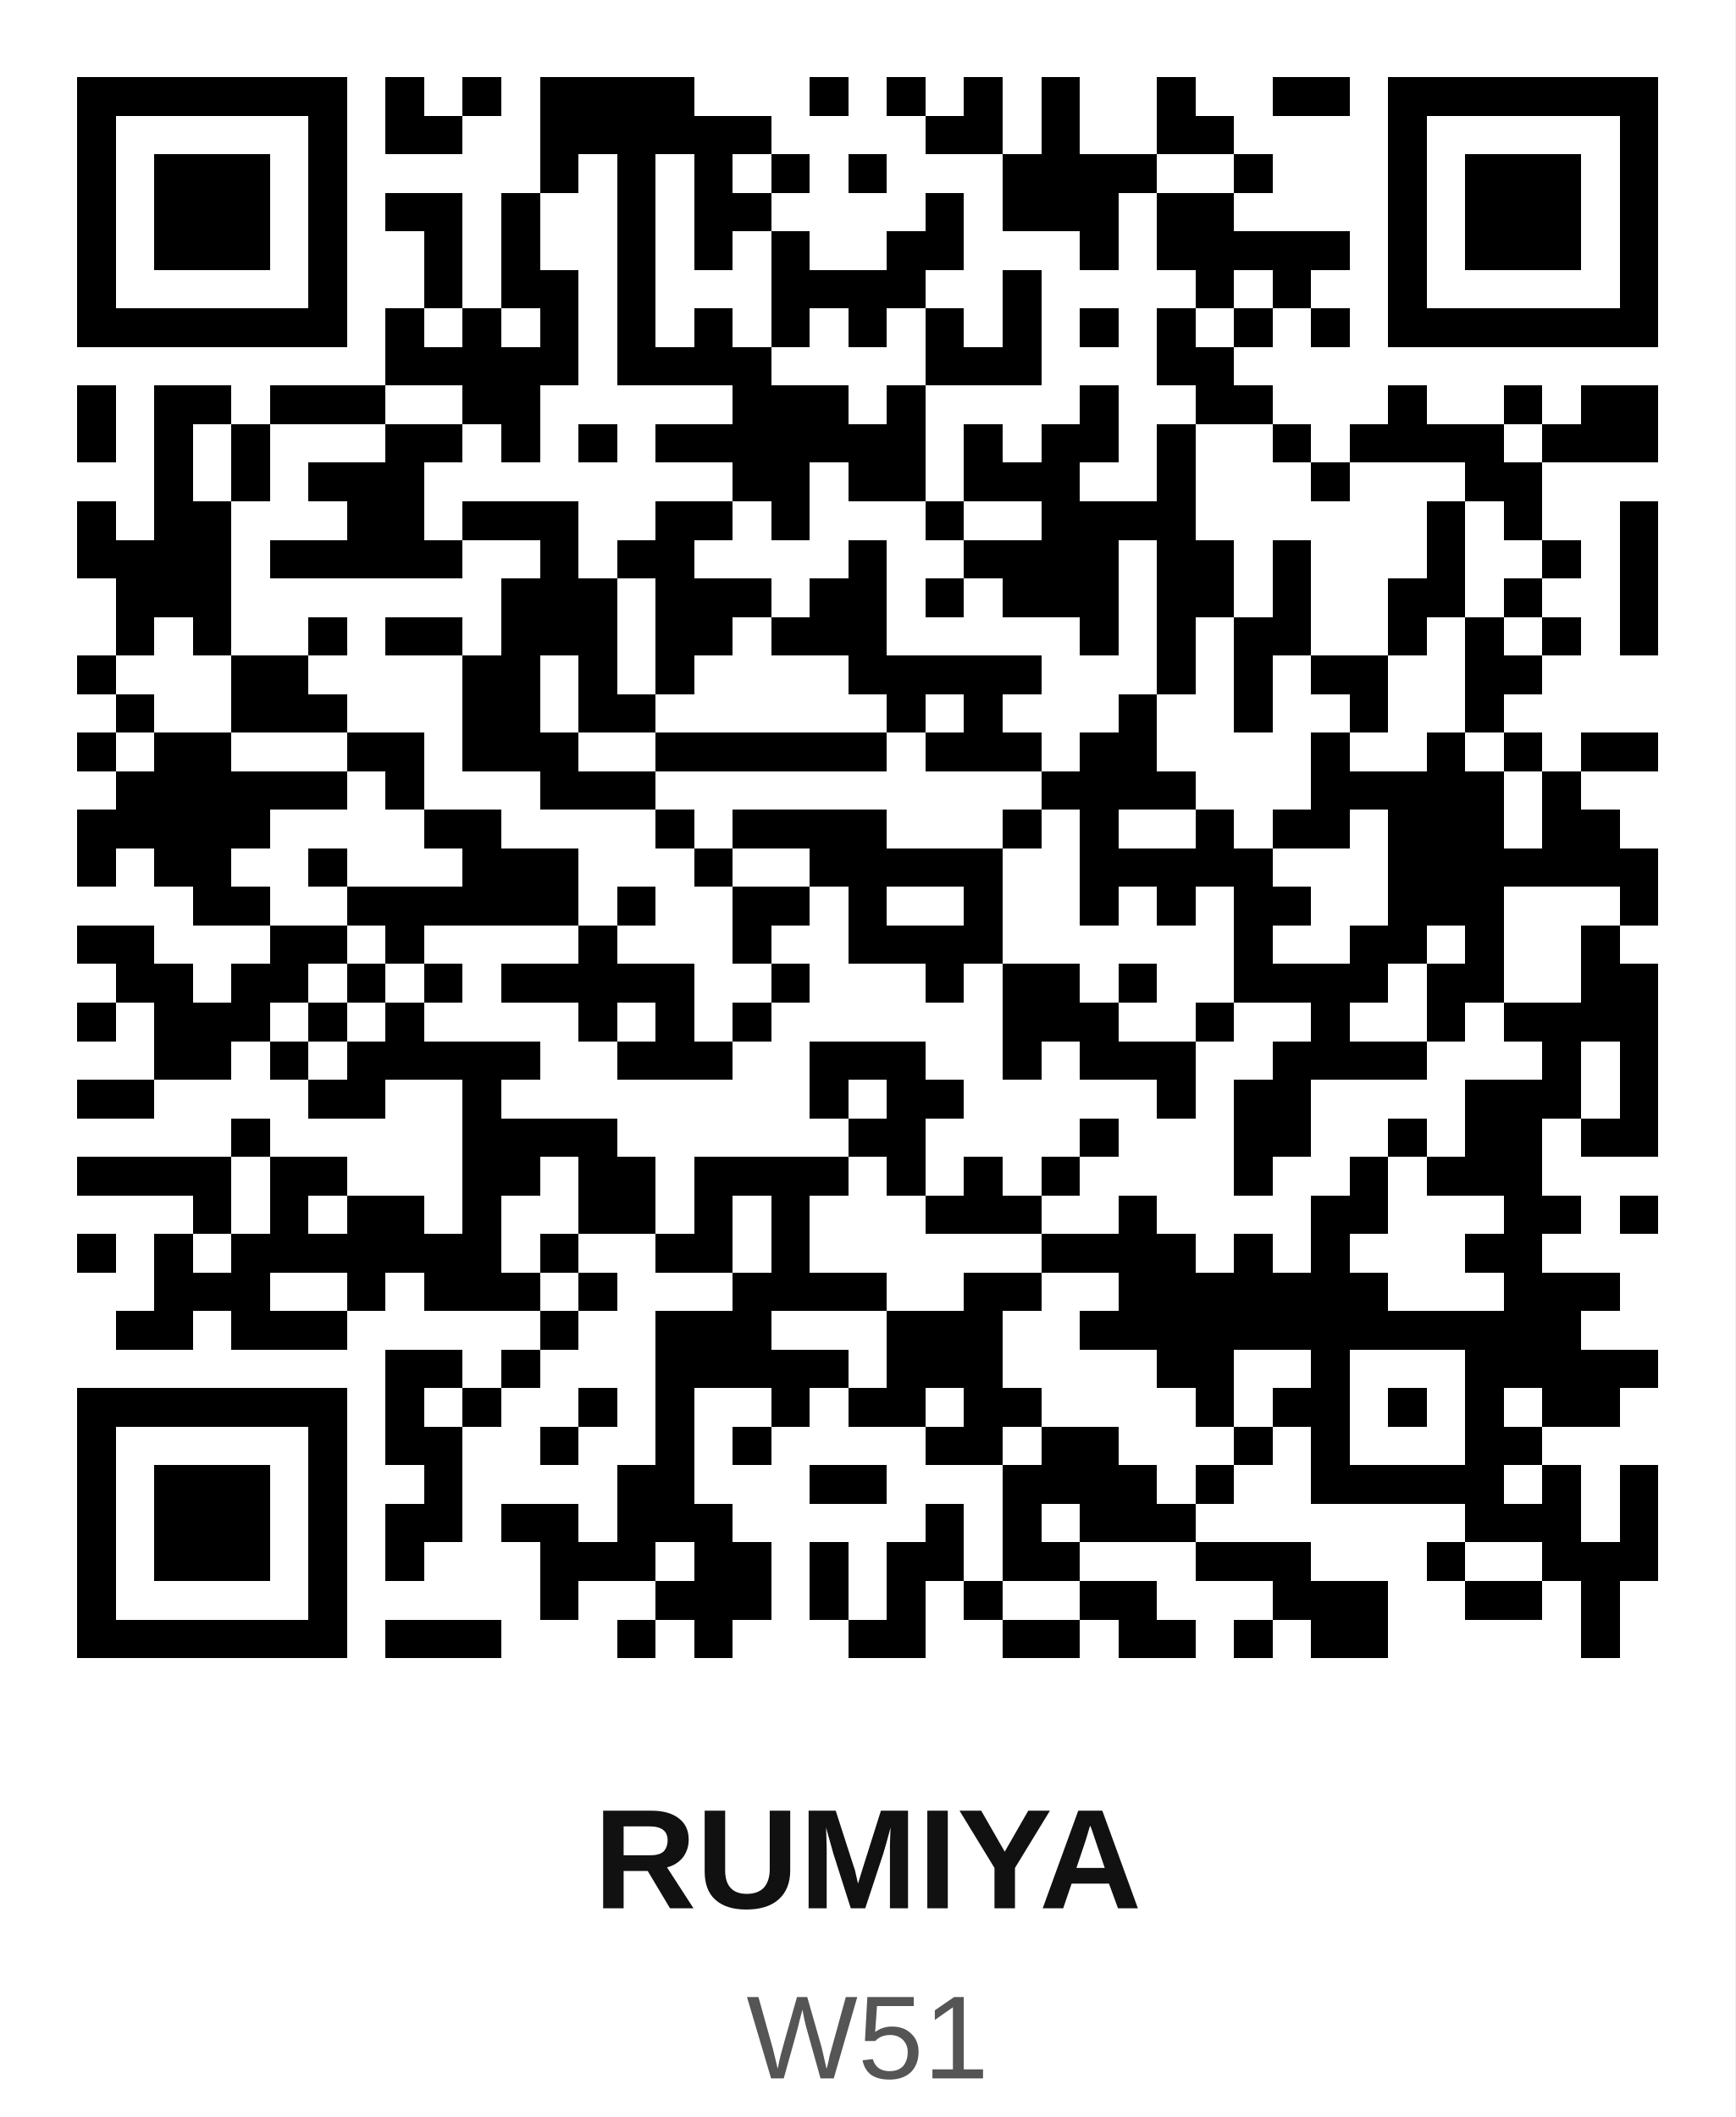
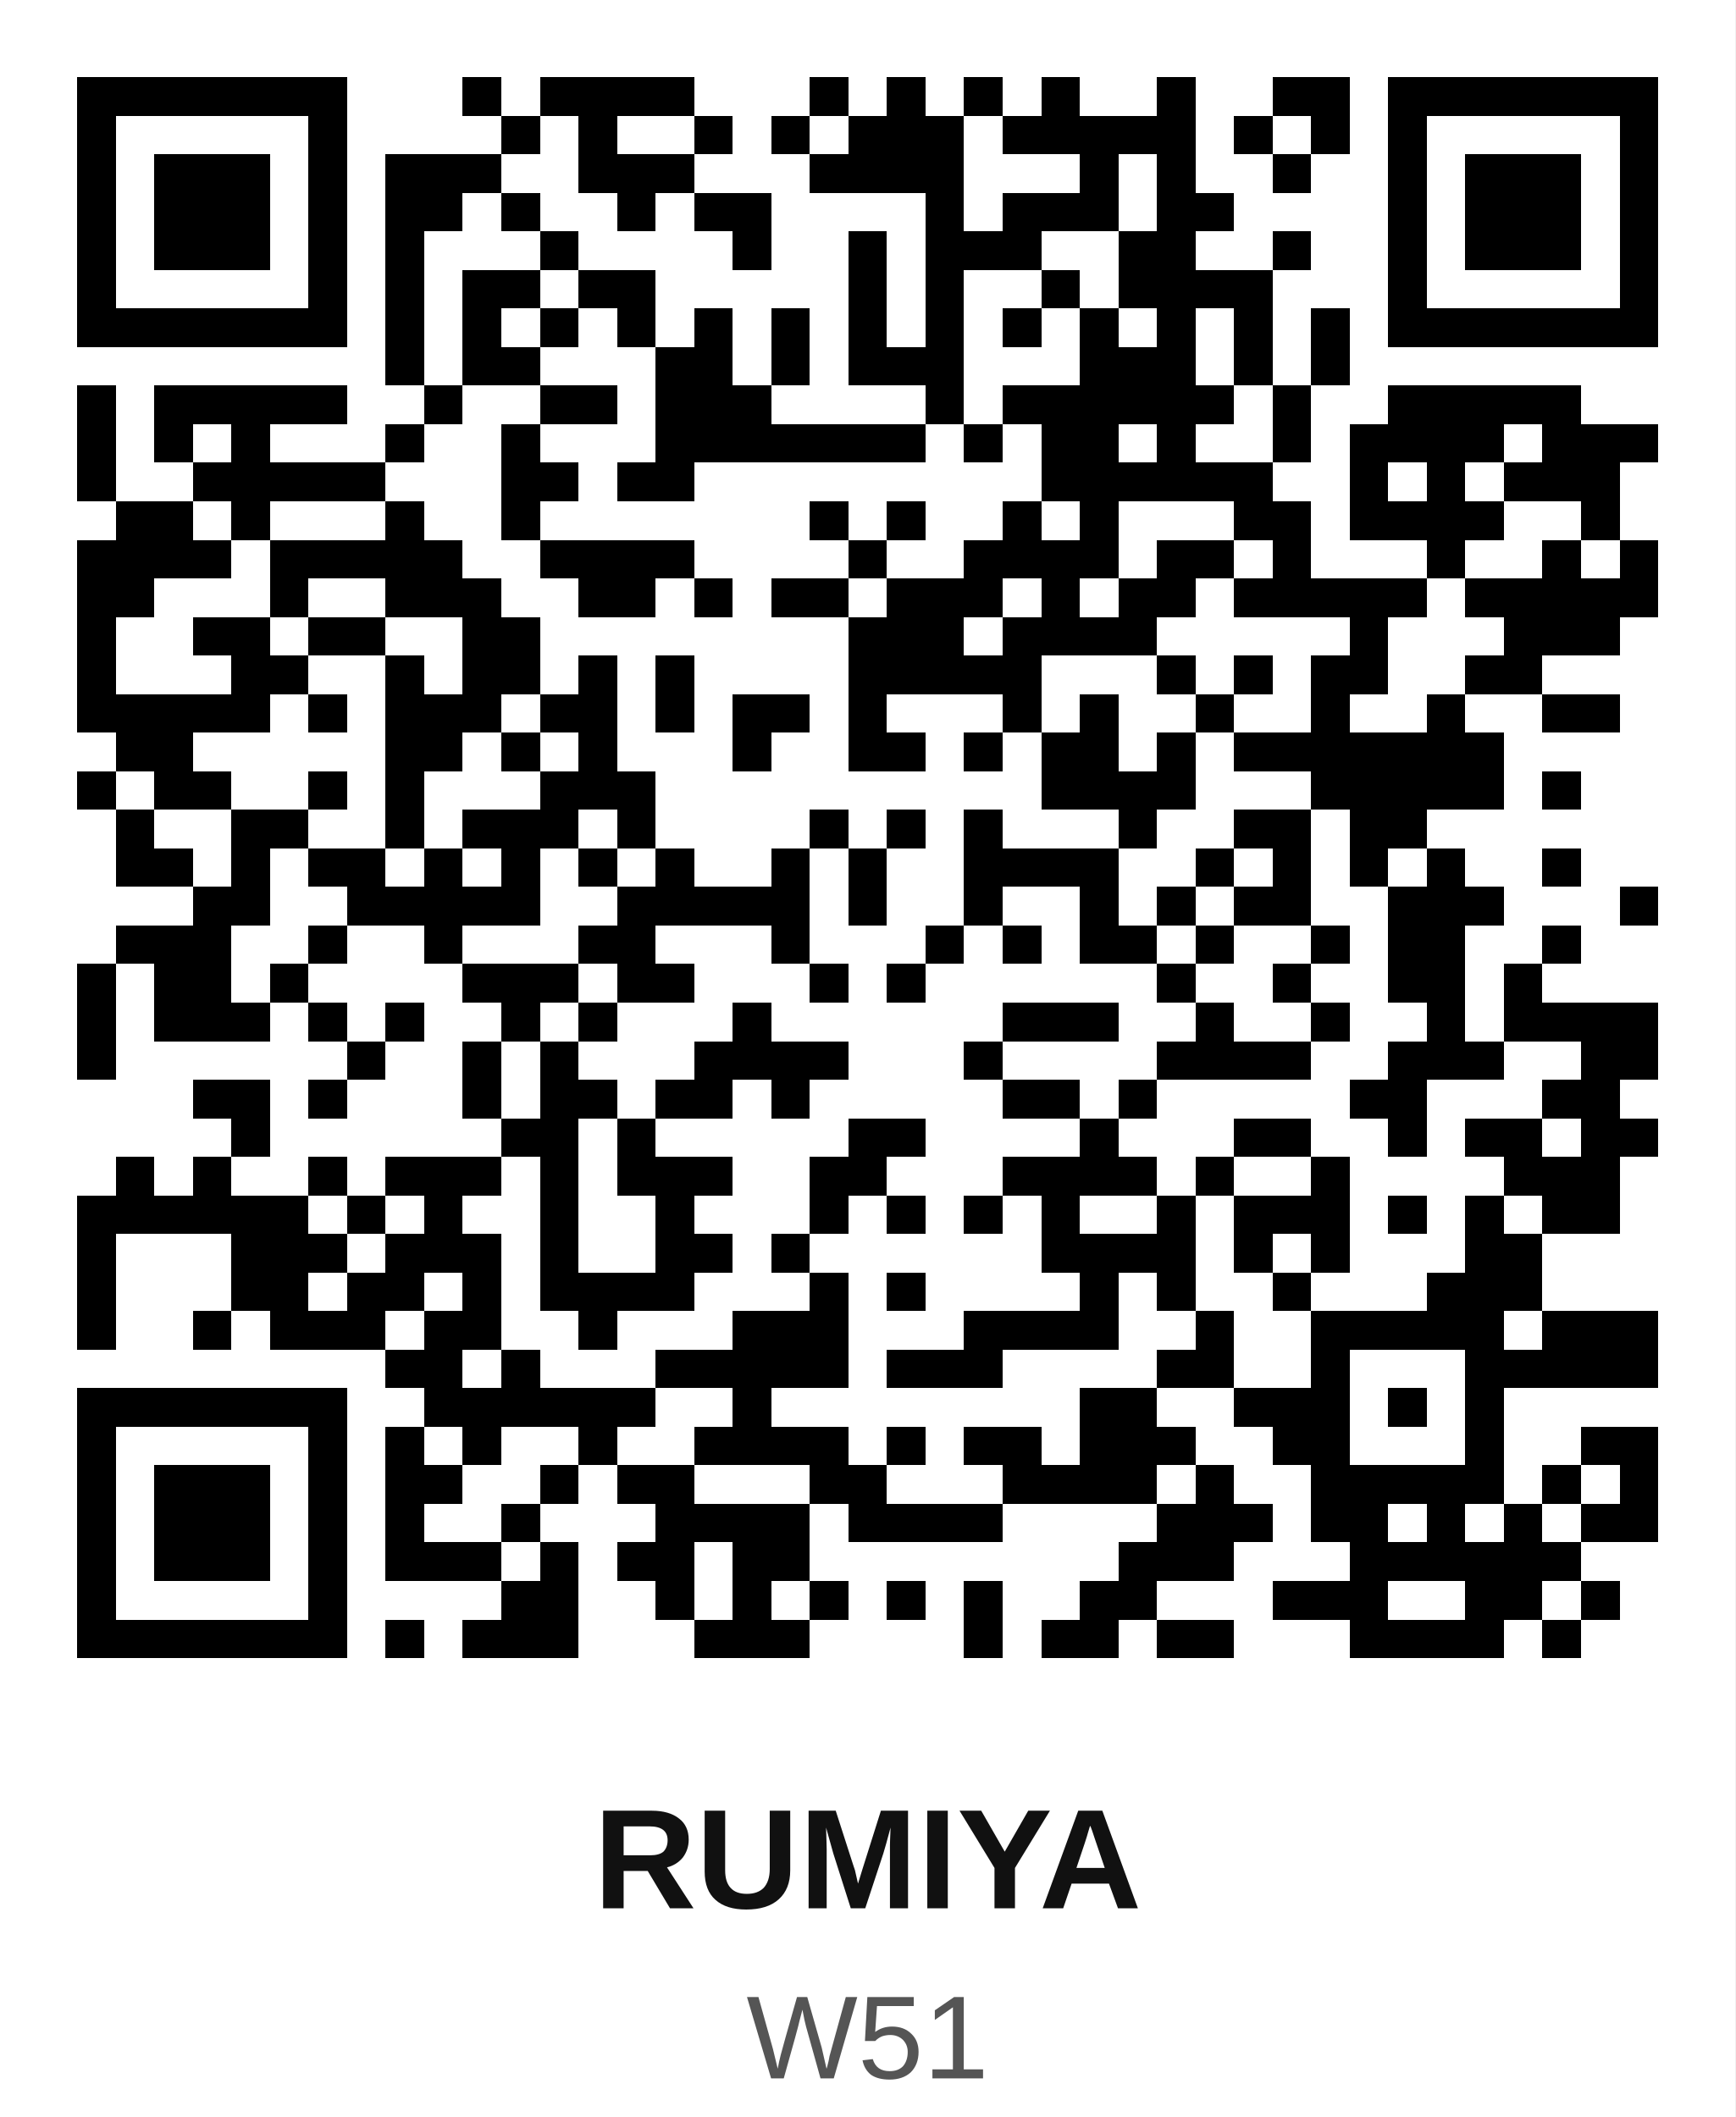
<svg xmlns="http://www.w3.org/2000/svg" width="200" height="244" viewBox="0 0 45.00 54.90" shape-rendering="crispEdges">
  <path fill="#ffffff" d="M0 0h45v45H0z" />
-   <path stroke="#000000" d="M2 2.5h7m1 0h1m1 0h1m1 0h4m3 0h1m1 0h1m1 0h1m1 0h1m2 0h1m2 0h2m1 0h7M2 3.5h1m5 0h1m1 0h2m2 0h6m4 0h2m1 0h1m2 0h2m4 0h1m5 0h1M2 4.5h1m1 0h3m1 0h1m5 0h1m1 0h1m1 0h1m1 0h1m1 0h1m3 0h4m2 0h1m3 0h1m1 0h3m1 0h1M2 5.5h1m1 0h3m1 0h1m1 0h2m1 0h1m2 0h1m1 0h2m4 0h1m1 0h3m1 0h2m4 0h1m1 0h3m1 0h1M2 6.5h1m1 0h3m1 0h1m2 0h1m1 0h1m2 0h1m1 0h1m1 0h1m2 0h2m3 0h1m1 0h5m1 0h1m1 0h3m1 0h1M2 7.5h1m5 0h1m2 0h1m1 0h2m1 0h1m3 0h4m2 0h1m4 0h1m1 0h1m2 0h1m5 0h1M2 8.5h7m1 0h1m1 0h1m1 0h1m1 0h1m1 0h1m1 0h1m1 0h1m1 0h1m1 0h1m1 0h1m1 0h1m1 0h1m1 0h1m1 0h7M10 9.5h5m1 0h4m4 0h3m3 0h2M2 10.5h1m1 0h2m1 0h3m2 0h2m5 0h3m1 0h1m4 0h1m2 0h2m3 0h1m2 0h1m1 0h2M2 11.5h1m1 0h1m1 0h1m3 0h2m1 0h1m1 0h1m1 0h7m1 0h1m1 0h2m1 0h1m2 0h1m1 0h4m1 0h3M4 12.5h1m1 0h1m1 0h3m8 0h2m1 0h2m1 0h3m2 0h1m3 0h1m3 0h2M2 13.5h1m1 0h2m3 0h2m1 0h3m2 0h2m1 0h1m3 0h1m2 0h4m6 0h1m1 0h1m2 0h1M2 14.5h4m1 0h5m2 0h1m1 0h2m4 0h1m2 0h4m1 0h2m1 0h1m3 0h1m2 0h1m1 0h1M3 15.5h3m7 0h3m1 0h3m1 0h2m1 0h1m1 0h3m1 0h2m1 0h1m2 0h2m1 0h1m2 0h1M3 16.5h1m1 0h1m2 0h1m1 0h2m1 0h3m1 0h2m1 0h3m5 0h1m1 0h1m1 0h2m2 0h1m1 0h1m1 0h1m1 0h1M2 17.5h1m3 0h2m4 0h2m1 0h1m1 0h1m4 0h5m3 0h1m1 0h1m1 0h2m2 0h2M3 18.5h1m2 0h3m3 0h2m1 0h2m6 0h1m1 0h1m3 0h1m2 0h1m2 0h1m2 0h1M2 19.5h1m1 0h2m3 0h2m1 0h3m2 0h6m1 0h3m1 0h2m4 0h1m2 0h1m1 0h1m1 0h2M3 20.5h6m1 0h1m3 0h3m10 0h4m3 0h5m1 0h1M2 21.5h5m4 0h2m4 0h1m1 0h4m3 0h1m1 0h1m2 0h1m1 0h2m1 0h3m1 0h2M2 22.5h1m1 0h2m2 0h1m3 0h3m3 0h1m2 0h5m2 0h5m3 0h7M5 23.5h2m2 0h6m1 0h1m2 0h2m1 0h1m2 0h1m2 0h1m1 0h1m1 0h2m2 0h3m3 0h1M2 24.5h2m3 0h2m1 0h1m4 0h1m3 0h1m2 0h4m6 0h1m2 0h2m1 0h1m2 0h1M3 25.5h2m1 0h2m1 0h1m1 0h1m1 0h5m2 0h1m3 0h1m1 0h2m1 0h1m2 0h4m1 0h2m2 0h2M2 26.5h1m1 0h3m1 0h1m1 0h1m4 0h1m1 0h1m1 0h1m6 0h3m2 0h1m2 0h1m2 0h1m1 0h4M4 27.5h2m1 0h1m1 0h5m2 0h3m2 0h3m2 0h1m1 0h3m2 0h4m3 0h1m1 0h1M2 28.5h2m4 0h2m2 0h1m8 0h1m1 0h2m5 0h1m1 0h2m4 0h3m1 0h1M6 29.5h1m5 0h4m6 0h2m4 0h1m3 0h2m2 0h1m1 0h2m1 0h2M2 30.5h4m1 0h2m3 0h2m1 0h2m1 0h4m1 0h1m1 0h1m1 0h1m4 0h1m2 0h1m1 0h3M5 31.5h1m1 0h1m1 0h2m1 0h1m2 0h2m1 0h1m1 0h1m3 0h3m2 0h1m4 0h2m3 0h2m1 0h1M2 32.5h1m1 0h1m1 0h7m1 0h1m2 0h2m1 0h1m6 0h4m1 0h1m1 0h1m3 0h2M4 33.5h3m2 0h1m1 0h3m1 0h1m3 0h4m2 0h2m2 0h7m3 0h3M3 34.5h2m1 0h3m5 0h1m2 0h3m3 0h3m2 0h13M10 35.5h2m1 0h1m3 0h5m1 0h3m4 0h2m2 0h1m3 0h5M2 36.5h7m1 0h1m1 0h1m2 0h1m1 0h1m2 0h1m1 0h2m1 0h2m4 0h1m1 0h2m1 0h1m1 0h1m1 0h2M2 37.5h1m5 0h1m1 0h2m2 0h1m2 0h1m1 0h1m4 0h2m1 0h2m3 0h1m1 0h1m3 0h2M2 38.5h1m1 0h3m1 0h1m2 0h1m4 0h2m3 0h2m3 0h4m1 0h1m2 0h5m1 0h1m1 0h1M2 39.5h1m1 0h3m1 0h1m1 0h2m1 0h2m1 0h3m5 0h1m1 0h1m1 0h3m7 0h3m1 0h1M2 40.5h1m1 0h3m1 0h1m1 0h1m3 0h3m1 0h2m1 0h1m1 0h2m1 0h2m3 0h3m3 0h1m2 0h3M2 41.5h1m5 0h1m5 0h1m2 0h3m1 0h1m1 0h1m1 0h1m2 0h2m3 0h3m2 0h2m1 0h1M2 42.5h7m1 0h3m3 0h1m1 0h1m3 0h2m2 0h2m1 0h2m1 0h1m1 0h2m5 0h1" />
+   <path stroke="#000000" d="M2 2.5h7m3 0h1m1 0h4m3 0h1m1 0h1m1 0h1m1 0h1m2 0h1m2 0h2m1 0h7M2 3.5h1m5 0h1m4 0h1m1 0h1m2 0h1m1 0h1m1 0h3m1 0h5m1 0h1m1 0h1m1 0h1m5 0h1M2 4.5h1m1 0h3m1 0h1m1 0h3m2 0h3m3 0h4m3 0h1m1 0h1m2 0h1m2 0h1m1 0h3m1 0h1M2 5.5h1m1 0h3m1 0h1m1 0h2m1 0h1m2 0h1m1 0h2m4 0h1m1 0h3m1 0h2m4 0h1m1 0h3m1 0h1M2 6.5h1m1 0h3m1 0h1m1 0h1m3 0h1m4 0h1m2 0h1m1 0h3m2 0h2m2 0h1m2 0h1m1 0h3m1 0h1M2 7.5h1m5 0h1m1 0h1m1 0h2m1 0h2m5 0h1m1 0h1m2 0h1m1 0h4m3 0h1m5 0h1M2 8.5h7m1 0h1m1 0h1m1 0h1m1 0h1m1 0h1m1 0h1m1 0h1m1 0h1m1 0h1m1 0h1m1 0h1m1 0h1m1 0h1m1 0h7M10 9.5h1m1 0h2m3 0h2m1 0h1m1 0h3m3 0h3m1 0h1m1 0h1M2 10.5h1m1 0h5m2 0h1m2 0h2m1 0h3m4 0h1m1 0h6m1 0h1m2 0h5M2 11.5h1m1 0h1m1 0h1m3 0h1m2 0h1m3 0h7m1 0h1m1 0h2m1 0h1m2 0h1m1 0h4m1 0h3M2 12.5h1m2 0h5m3 0h2m1 0h2m9 0h6m2 0h1m1 0h1m1 0h3M3 13.5h2m1 0h1m3 0h1m2 0h1m7 0h1m1 0h1m2 0h1m1 0h1m3 0h2m1 0h4m2 0h1M2 14.5h4m1 0h5m2 0h4m4 0h1m2 0h4m1 0h2m1 0h1m3 0h1m2 0h1m1 0h1M2 15.5h2m3 0h1m2 0h3m2 0h2m1 0h1m1 0h2m1 0h3m1 0h1m1 0h2m1 0h5m1 0h5M2 16.5h1m2 0h2m1 0h2m2 0h2m8 0h3m1 0h4m5 0h1m3 0h3M2 17.5h1m3 0h2m2 0h1m1 0h2m1 0h1m1 0h1m4 0h5m3 0h1m1 0h1m1 0h2m2 0h2M2 18.5h5m1 0h1m1 0h3m1 0h2m1 0h1m1 0h2m1 0h1m3 0h1m1 0h1m2 0h1m2 0h1m2 0h1m2 0h2M3 19.5h2m5 0h2m1 0h1m1 0h1m3 0h1m2 0h2m1 0h1m1 0h2m1 0h1m1 0h7M2 20.5h1m1 0h2m2 0h1m1 0h1m3 0h3m10 0h4m3 0h5m1 0h1M3 21.5h1m2 0h2m2 0h1m1 0h3m1 0h1m4 0h1m1 0h1m1 0h1m3 0h1m2 0h2m1 0h2M3 22.5h2m1 0h1m1 0h2m1 0h1m1 0h1m1 0h1m1 0h1m2 0h1m1 0h1m2 0h4m2 0h1m1 0h1m1 0h1m1 0h1m2 0h1M5 23.5h2m2 0h5m2 0h5m1 0h1m2 0h1m2 0h1m1 0h1m1 0h2m2 0h3m3 0h1M3 24.5h3m2 0h1m2 0h1m3 0h2m3 0h1m3 0h1m1 0h1m1 0h2m1 0h1m2 0h1m1 0h2m2 0h1M2 25.5h1m1 0h2m1 0h1m4 0h3m1 0h2m3 0h1m1 0h1m6 0h1m2 0h1m2 0h2m1 0h1M2 26.5h1m1 0h3m1 0h1m1 0h1m2 0h1m1 0h1m3 0h1m6 0h3m2 0h1m2 0h1m2 0h1m1 0h4M2 27.5h1m6 0h1m2 0h1m1 0h1m3 0h4m3 0h1m4 0h4m2 0h3m2 0h2M5 28.5h2m1 0h1m3 0h1m1 0h2m1 0h2m1 0h1m5 0h2m1 0h1m5 0h2m3 0h2M6 29.5h1m6 0h2m1 0h1m5 0h2m4 0h1m3 0h2m2 0h1m1 0h2m1 0h2M3 30.5h1m1 0h1m2 0h1m1 0h3m1 0h1m1 0h3m2 0h2m3 0h4m1 0h1m2 0h1m4 0h3M2 31.5h6m1 0h1m1 0h1m2 0h1m2 0h1m3 0h1m1 0h1m1 0h1m1 0h1m2 0h1m1 0h3m1 0h1m1 0h1m1 0h2M2 32.5h1m3 0h3m1 0h3m1 0h1m2 0h2m1 0h1m6 0h4m1 0h1m1 0h1m3 0h2M2 33.5h1m3 0h2m1 0h2m1 0h1m1 0h4m3 0h1m1 0h1m4 0h1m1 0h1m2 0h1m3 0h3M2 34.5h1m2 0h1m1 0h3m1 0h2m2 0h1m3 0h3m3 0h4m2 0h1m2 0h5m1 0h3M10 35.5h2m1 0h1m3 0h5m1 0h3m4 0h2m2 0h1m3 0h5M2 36.5h7m2 0h6m2 0h1m8 0h2m2 0h3m1 0h1m1 0h1M2 37.5h1m5 0h1m1 0h1m1 0h1m2 0h1m2 0h4m1 0h1m1 0h2m1 0h3m2 0h2m3 0h1m2 0h2M2 38.5h1m1 0h3m1 0h1m1 0h2m2 0h1m1 0h2m3 0h2m3 0h4m1 0h1m2 0h5m1 0h1m1 0h1M2 39.5h1m1 0h3m1 0h1m1 0h1m2 0h1m3 0h4m1 0h4m4 0h3m1 0h2m1 0h1m1 0h1m1 0h2M2 40.5h1m1 0h3m1 0h1m1 0h3m1 0h1m1 0h2m1 0h2m8 0h3m3 0h6M2 41.5h1m5 0h1m4 0h2m2 0h1m1 0h1m1 0h1m1 0h1m1 0h1m2 0h2m3 0h3m2 0h2m1 0h1M2 42.5h7m1 0h1m1 0h3m3 0h3m4 0h1m1 0h2m1 0h2m3 0h4m1 0h1" />
  <rect x="0" y="45.00" width="45.00" height="9.90" fill="#ffffff" />
  <text x="22.50" y="49.49" text-anchor="middle" font-family="Arial,Helvetica,sans-serif" font-size="3.69" font-weight="bold" fill="#111111">RUMIYA</text>
  <text x="22.50" y="53.90" text-anchor="middle" font-family="Arial,Helvetica,sans-serif" font-size="3.06" font-weight="normal" fill="#555555">W51</text>
</svg>
